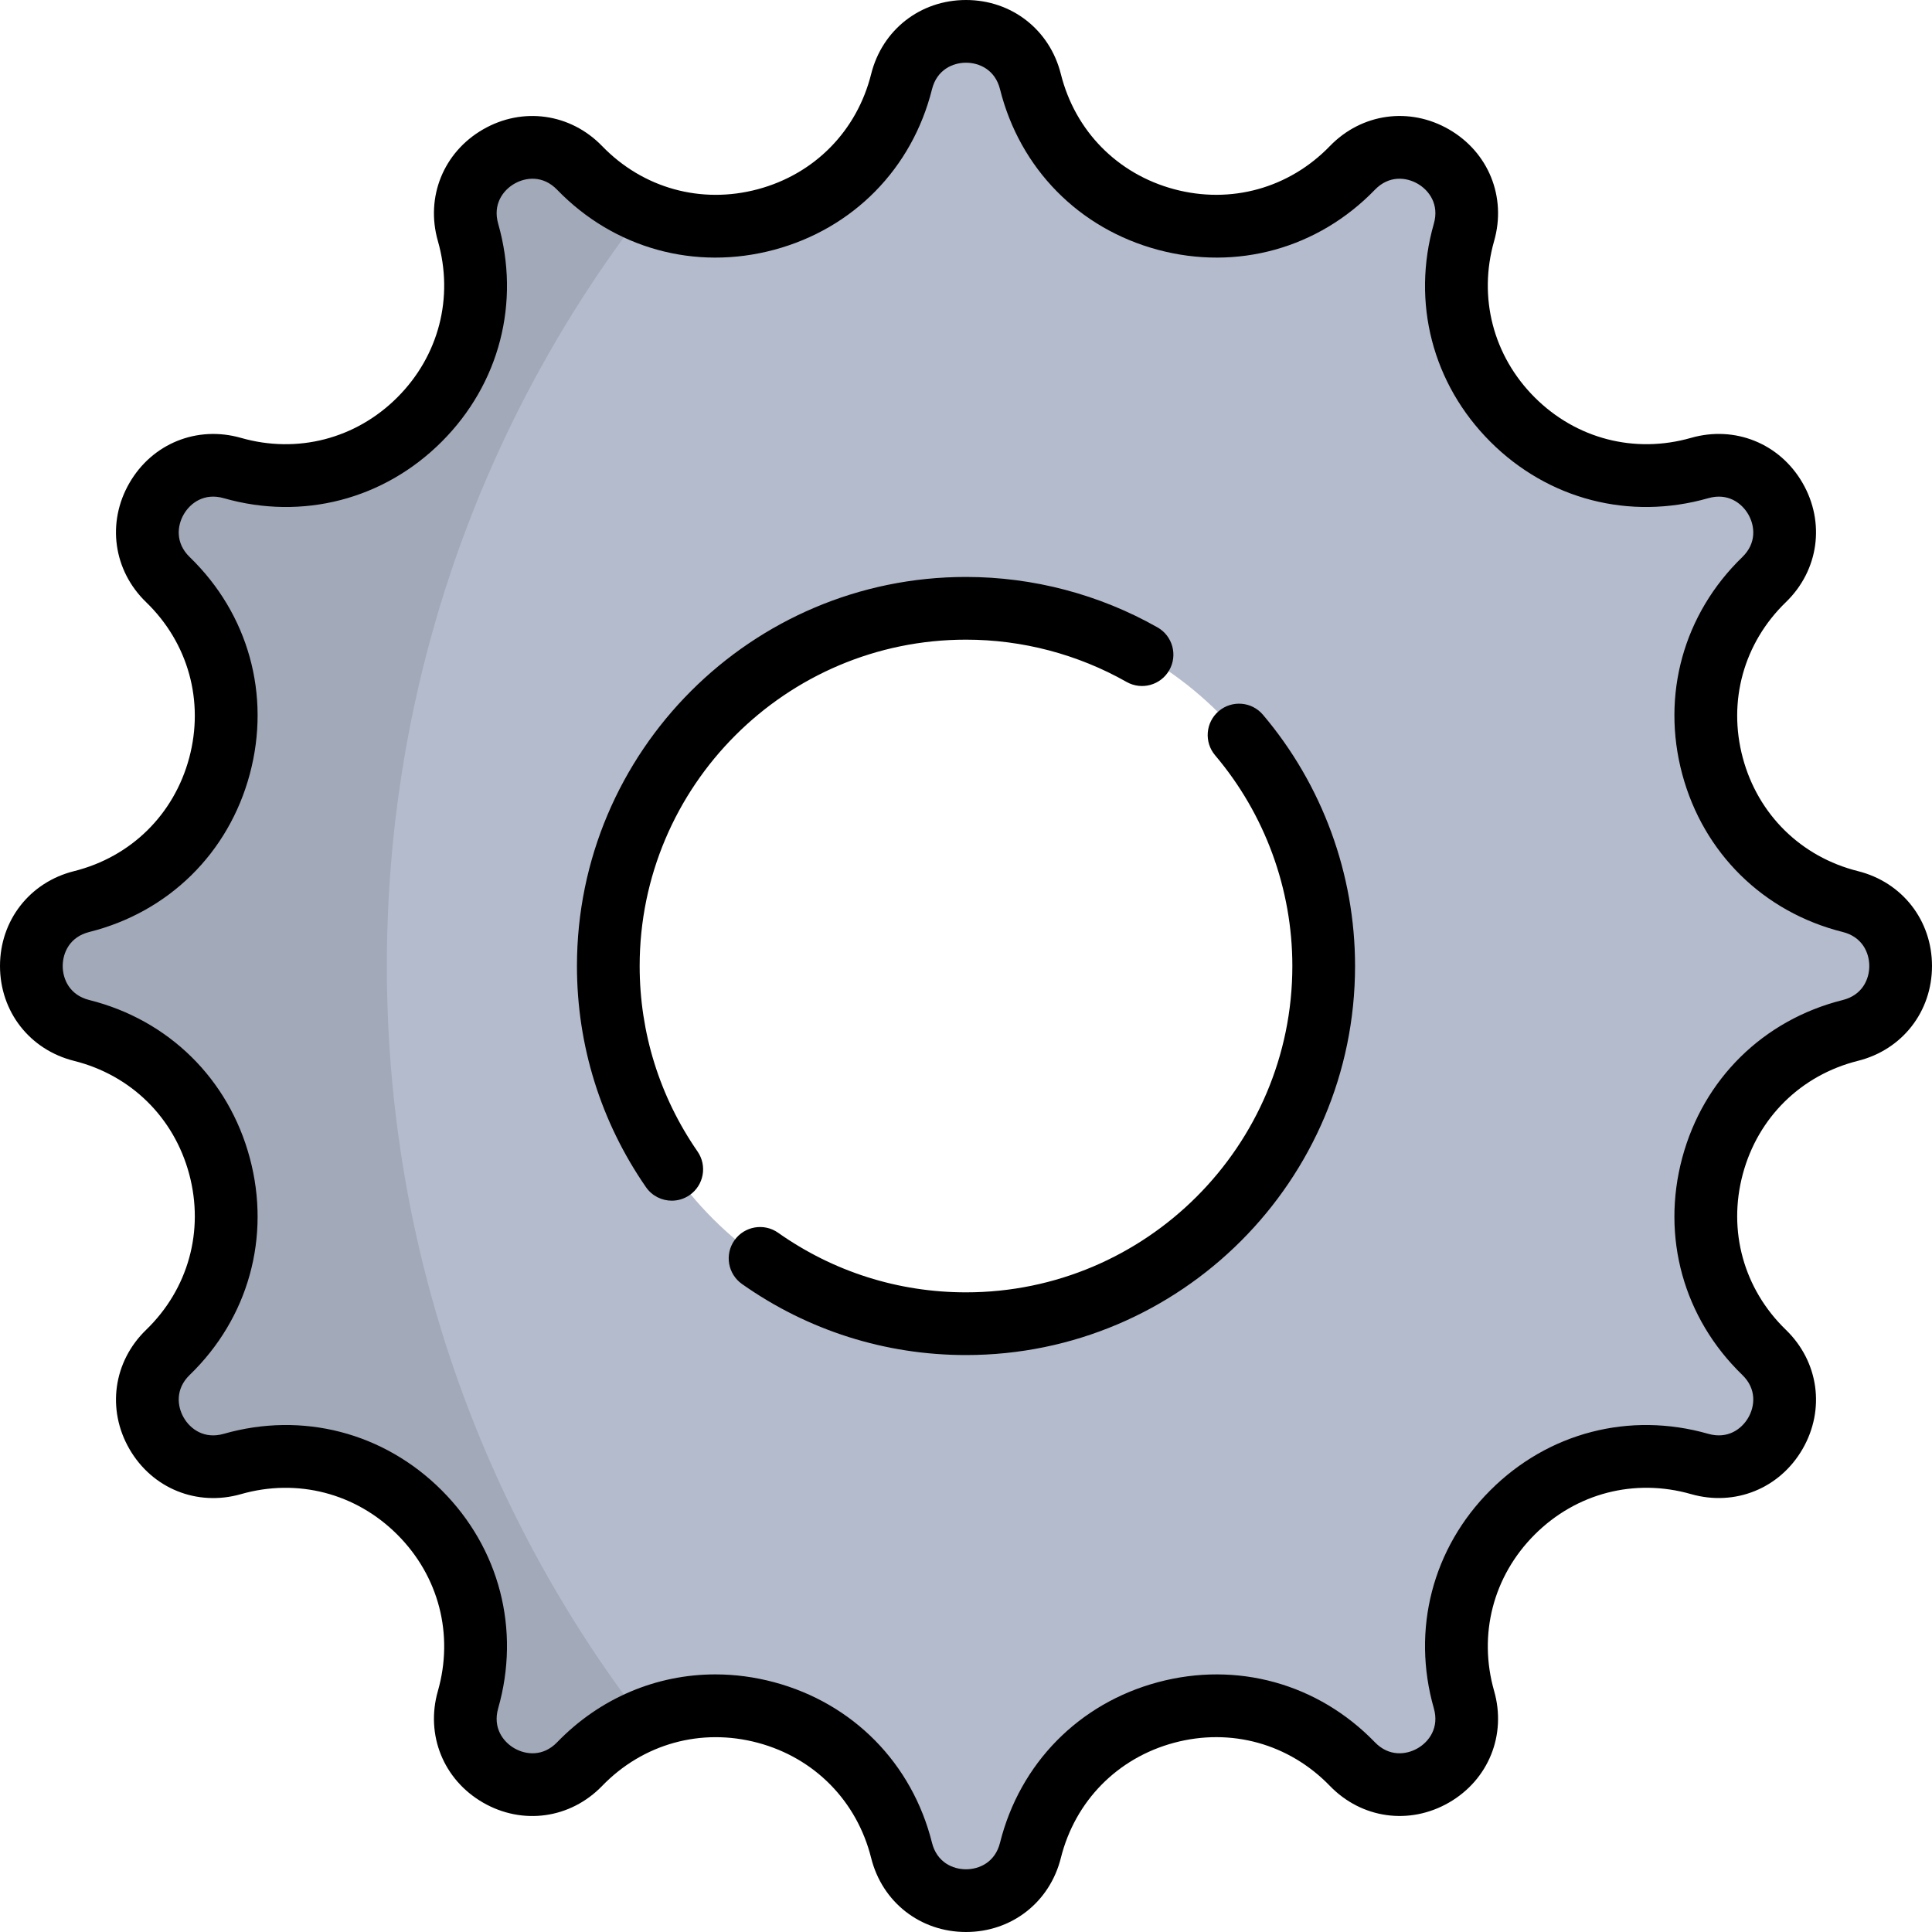
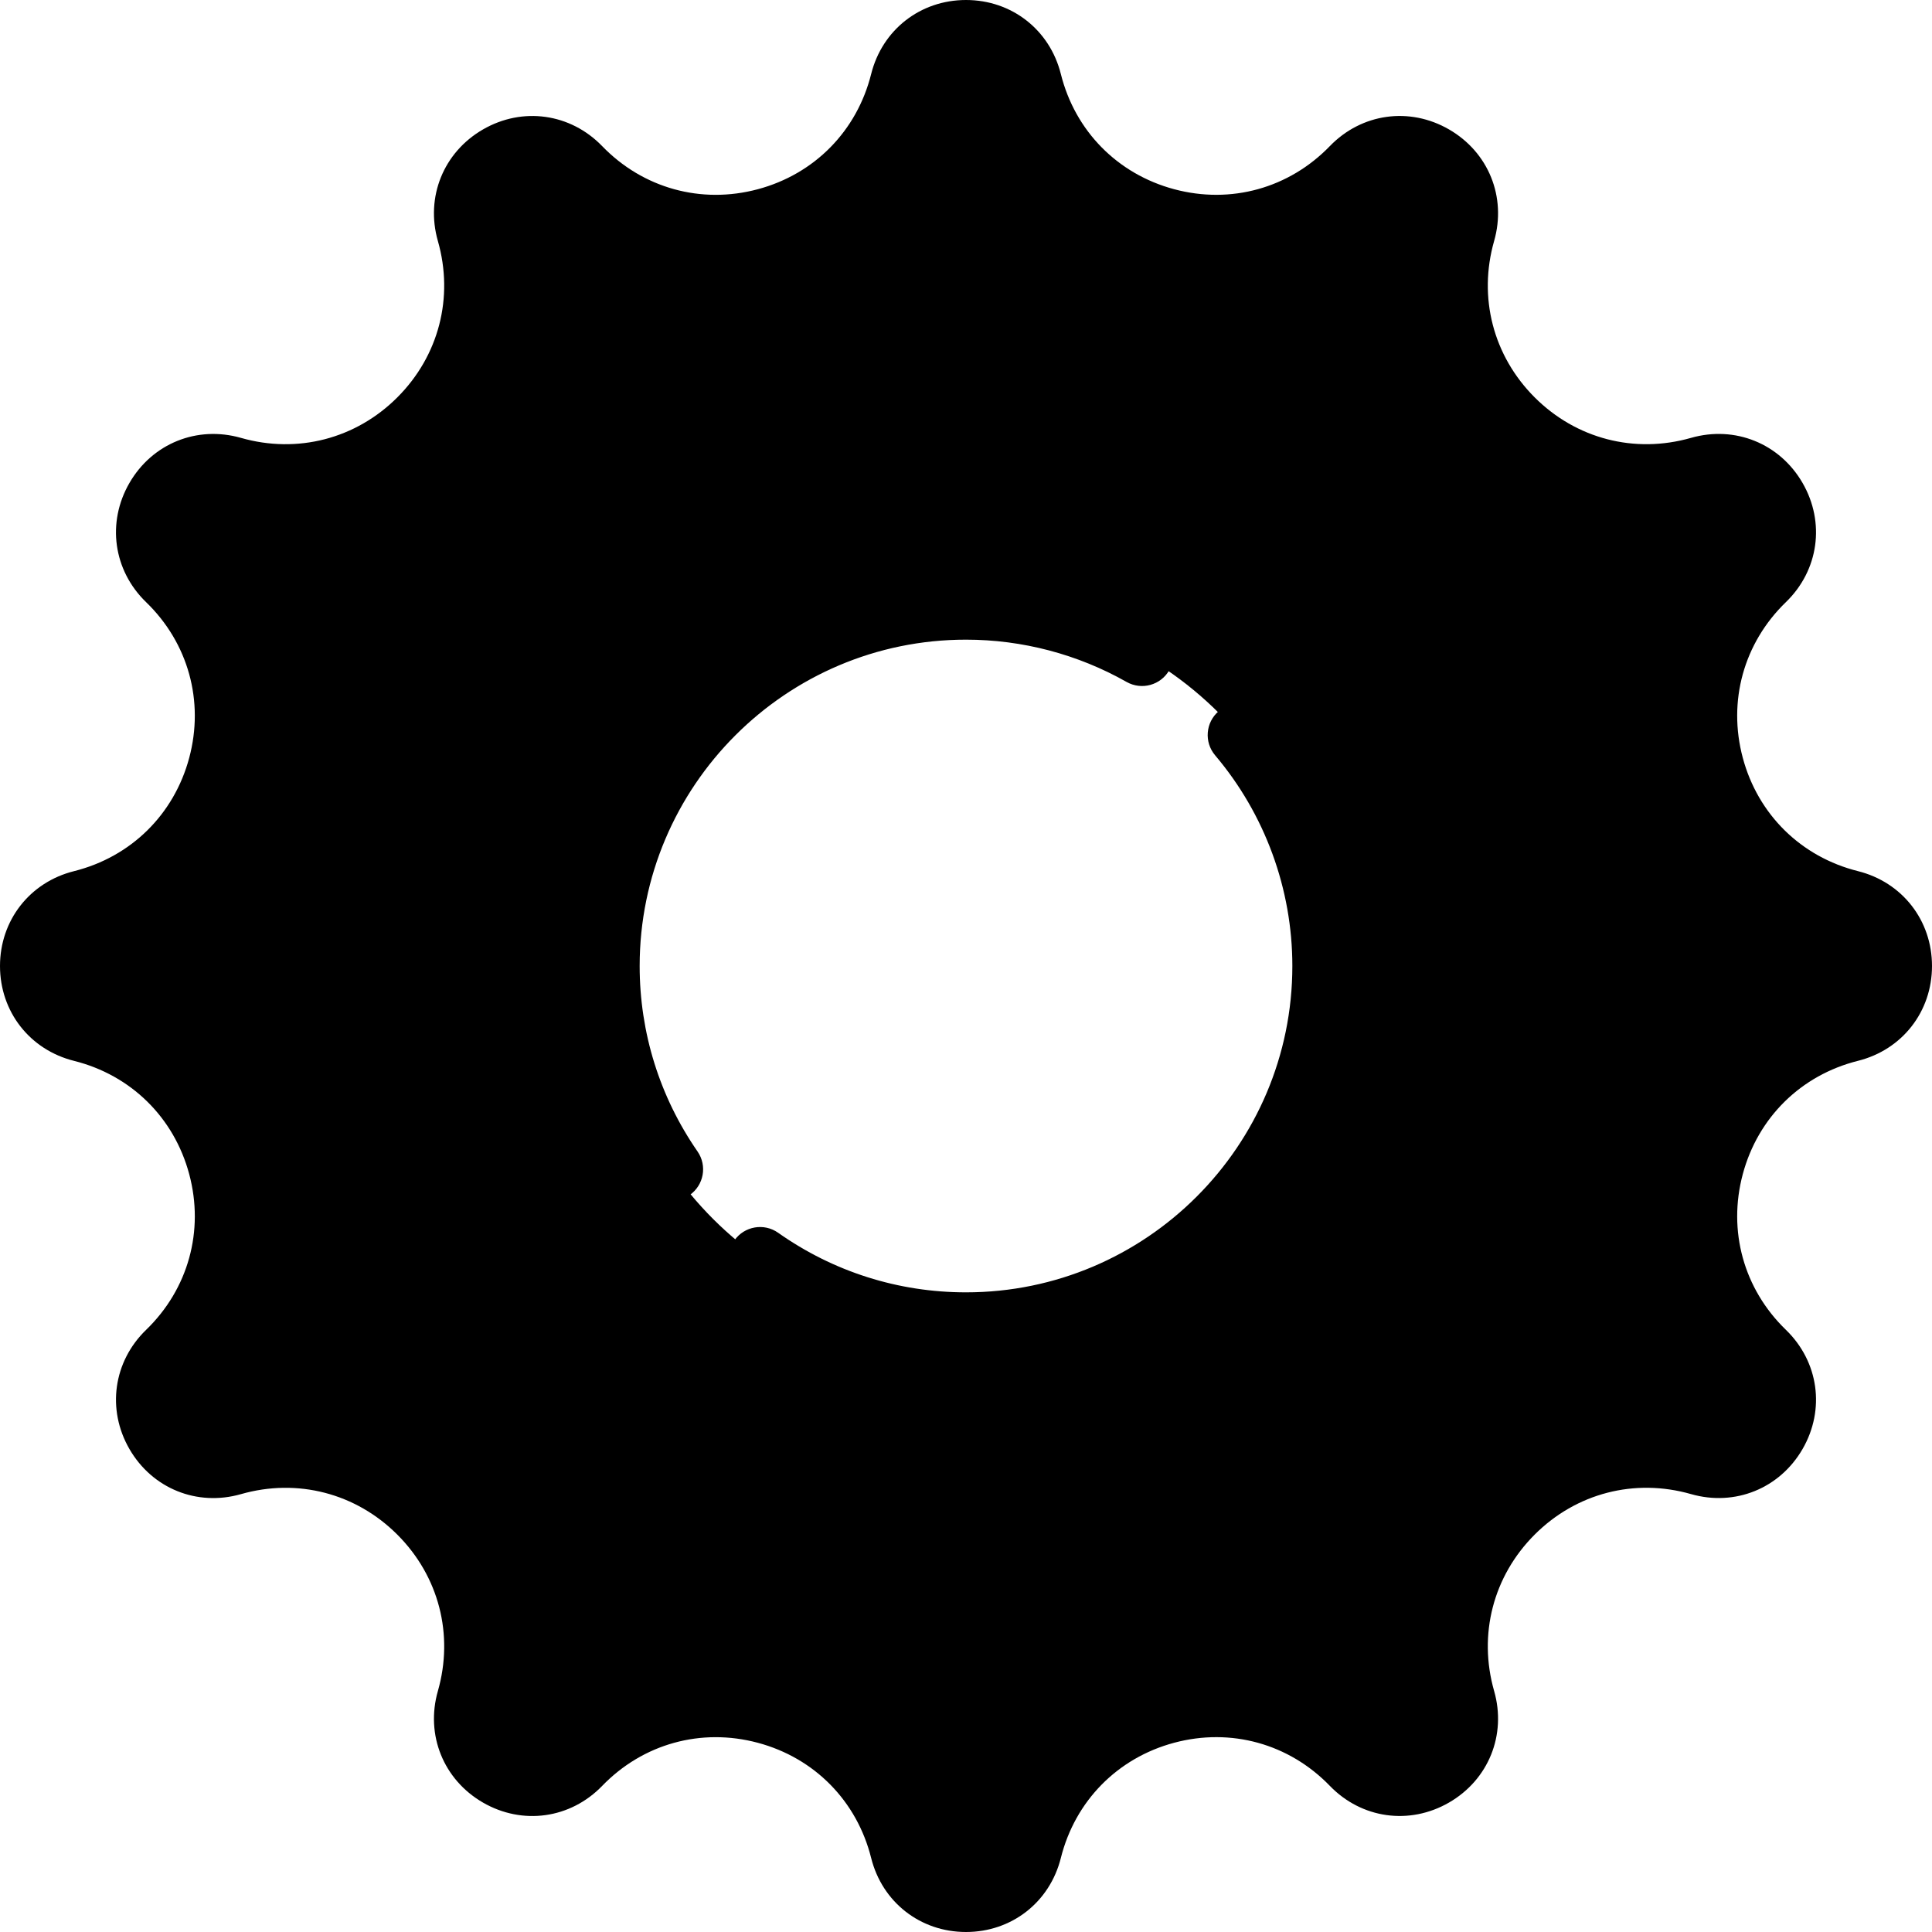
<svg xmlns="http://www.w3.org/2000/svg" height="800px" width="800px" version="1.1" id="Layer_1" viewBox="0 0 512 512" xml:space="preserve">
-   <path style="fill:#B4BBCC;" d="M490.361,238.924c-38.451-9.623-51.348-57.756-22.861-85.316  c13.167-12.739,0.538-34.61-17.075-29.577l0,0c-38.11,10.891-73.347-24.344-62.456-62.456c5.033-17.615-16.838-30.243-29.576-17.076  c-27.561,28.487-75.693,15.59-85.317-22.86l0,0c-4.448-17.772-29.703-17.772-34.152,0l0,0c-9.625,38.451-57.757,51.347-85.316,22.86  l0,0c-12.738-13.167-34.61-0.538-29.576,17.076c10.891,38.112-24.346,73.347-62.456,62.456l0,0  c-17.614-5.033-30.242,16.838-17.075,29.577c28.487,27.56,15.59,75.692-22.861,85.316c-17.772,4.448-17.772,29.705,0,34.152l0,0  c38.451,9.623,51.348,57.756,22.861,85.316c-13.167,12.739-0.538,34.61,17.075,29.576l0,0c38.11-10.891,73.347,24.346,62.456,62.457  c-5.033,17.615,16.838,30.242,29.576,17.076l0,0c27.56-28.487,75.692-15.59,85.316,22.861c4.448,17.772,29.703,17.772,34.152,0  c9.625-38.451,57.756-51.348,85.317-22.861l0,0c12.738,13.167,34.609,0.538,29.576-17.076  c-10.891-38.112,24.346-73.347,62.456-62.457l0,0c17.614,5.034,30.242-16.838,17.075-29.576  c-28.487-27.56-15.59-75.692,22.861-85.316l0,0C508.133,268.629,508.133,243.372,490.361,238.924z M255.999,350.794  c-52.353,0-94.794-42.441-94.794-94.794s42.441-94.794,94.794-94.794s94.794,42.44,94.794,94.794S308.353,350.794,255.999,350.794z" />
+   <path style="fill:currentColor;" d="M490.361,238.924c-38.451-9.623-51.348-57.756-22.861-85.316  c13.167-12.739,0.538-34.61-17.075-29.577l0,0c-38.11,10.891-73.347-24.344-62.456-62.456c5.033-17.615-16.838-30.243-29.576-17.076  c-27.561,28.487-75.693,15.59-85.317-22.86l0,0c-4.448-17.772-29.703-17.772-34.152,0l0,0c-9.625,38.451-57.757,51.347-85.316,22.86  l0,0c-12.738-13.167-34.61-0.538-29.576,17.076c10.891,38.112-24.346,73.347-62.456,62.456l0,0  c-17.614-5.033-30.242,16.838-17.075,29.577c28.487,27.56,15.59,75.692-22.861,85.316c-17.772,4.448-17.772,29.705,0,34.152l0,0  c38.451,9.623,51.348,57.756,22.861,85.316c-13.167,12.739-0.538,34.61,17.075,29.576l0,0c38.11-10.891,73.347,24.346,62.456,62.457  c-5.033,17.615,16.838,30.242,29.576,17.076l0,0c27.56-28.487,75.692-15.59,85.316,22.861c4.448,17.772,29.703,17.772,34.152,0  c9.625-38.451,57.756-51.348,85.317-22.861l0,0c12.738,13.167,34.609,0.538,29.576-17.076  c-10.891-38.112,24.346-73.347,62.456-62.457l0,0c17.614,5.034,30.242-16.838,17.075-29.576  c-28.487-27.56-15.59-75.692,22.861-85.316l0,0C508.133,268.629,508.133,243.372,490.361,238.924z M255.999,350.794  c-52.353,0-94.794-42.441-94.794-94.794s42.441-94.794,94.794-94.794s94.794,42.44,94.794,94.794S308.353,350.794,255.999,350.794z" />
  <path style="opacity:0.1;enable-background:new    ;" d="M102.52,255.999c0-75.249,25.337-144.571,67.921-199.938  c-6.057-2.538-11.791-6.351-16.832-11.562l0,0c-12.738-13.167-34.61-0.538-29.576,17.076c10.891,38.112-24.346,73.347-62.456,62.456  l0,0c-17.614-5.033-30.242,16.838-17.075,29.577c28.487,27.56,15.59,75.692-22.861,85.316c-17.772,4.448-17.772,29.705,0,34.152l0,0  c38.451,9.623,51.348,57.756,22.861,85.316c-13.167,12.739-0.538,34.61,17.075,29.576l0,0c38.11-10.891,73.347,24.346,62.456,62.457  c-5.033,17.615,16.838,30.242,29.576,17.076l0,0c5.041-5.212,10.776-9.024,16.832-11.562  C127.857,400.57,102.52,331.25,102.52,255.999z" />
  <path d="M256.001,512c-12.097,0-22.2-7.885-25.137-19.62c-3.777-15.088-15-26.498-30.024-30.523  c-15.025-4.026-30.448,0.245-41.26,11.424c-8.412,8.695-21.104,10.472-31.58,4.423c-10.477-6.049-15.282-17.928-11.958-29.559  c4.273-14.954,0.259-30.447-10.738-41.444c-10.997-10.998-26.492-15.015-41.446-10.739c-11.63,3.327-23.511-1.48-29.559-11.958  c-6.049-10.477-4.272-23.168,4.423-31.58c11.178-10.814,15.448-26.239,11.423-41.261s-15.436-26.246-30.523-30.021  C7.885,278.2,0,268.098,0,256.001c0-12.097,7.885-22.2,19.62-25.137c15.088-3.777,26.498-15,30.523-30.023  c4.025-15.022-0.245-30.447-11.423-41.261c-8.695-8.411-10.473-21.103-4.424-31.579c6.049-10.477,17.93-15.28,29.561-11.958  c14.956,4.274,30.448,0.258,41.446-10.738c10.997-10.997,15.011-26.49,10.738-41.444C112.718,52.229,117.523,40.348,128,34.3  c10.475-6.05,23.168-4.272,31.579,4.423c10.816,11.178,26.239,15.448,41.262,11.423c15.022-4.025,26.246-15.436,30.023-30.522  C233.801,7.886,243.903,0,256.001,0s22.199,7.885,25.135,19.62c3.777,15.087,15,26.497,30.023,30.522s30.448-0.245,41.264-11.423  c8.41-8.694,21.1-10.473,31.578-4.424c10.478,6.049,15.283,17.928,11.959,29.562c-4.273,14.954-0.259,30.447,10.738,41.444  s26.491,15.013,41.444,10.738c11.631-3.325,23.512,1.48,29.561,11.958c6.049,10.478,4.271,23.168-4.423,31.579  c-11.178,10.814-15.448,26.239-11.423,41.261c4.025,15.023,15.437,26.246,30.523,30.023c11.736,2.937,19.621,13.039,19.62,25.137  c0,12.097-7.885,22.198-19.621,25.135c-15.087,3.776-26.497,14.999-30.522,30.023c-4.025,15.022,0.245,30.447,11.423,41.261  c8.695,8.412,10.472,21.104,4.423,31.58s-17.927,15.283-29.559,11.957c-14.954-4.273-30.449-0.258-41.446,10.739  c-10.997,10.997-15.011,26.49-10.738,41.445c3.324,11.631-1.481,23.51-11.958,29.559c-10.478,6.047-23.168,4.27-31.579-4.424  c-10.813-11.178-26.238-15.447-41.262-11.423c-15.023,4.025-26.246,15.436-30.023,30.523C278.199,504.115,268.097,512,256.001,512z   M189.584,443.733c5.151,0,10.37,0.68,15.559,2.071c20.938,5.609,36.58,21.513,41.843,42.541c1.298,5.188,5.509,7.036,9.015,7.036  c3.507,0,7.716-1.848,9.015-7.036c5.263-21.027,20.905-36.93,41.843-42.541c20.94-5.611,42.436,0.342,57.508,15.921  c3.719,3.843,8.288,3.34,11.325,1.587c3.037-1.754,5.758-5.459,4.289-10.601c-5.955-20.842-0.361-42.436,14.966-57.763  c15.327-15.328,36.922-20.922,57.763-14.967c5.143,1.468,8.849-1.251,10.602-4.288c1.754-3.037,2.258-7.608-1.587-11.327  c-15.579-15.072-21.53-36.569-15.92-57.507c5.611-20.936,21.514-36.579,42.541-41.841c5.188-1.298,7.036-5.509,7.036-9.015  c0-3.507-1.848-7.717-7.036-9.015l0,0c-21.027-5.263-36.93-20.905-42.54-41.843s0.341-42.436,15.92-57.507  c3.844-3.719,3.34-8.29,1.587-11.326c-1.753-3.037-5.455-5.758-10.601-4.289c-20.842,5.955-42.437,0.361-57.764-14.967  c-15.327-15.327-20.922-36.921-14.966-57.763c1.47-5.143-1.252-8.848-4.289-10.602c-3.036-1.754-7.606-2.258-11.324,1.587  c-15.073,15.579-36.572,21.529-57.509,15.92c-20.936-5.611-36.579-21.513-41.842-42.54c-1.298-5.19-5.509-7.038-9.015-7.038  c-3.507,0-7.716,1.848-9.015,7.036c-5.263,21.027-20.905,36.93-41.843,42.541c-20.936,5.611-42.436-0.341-57.507-15.92  c-3.718-3.845-8.288-3.34-11.326-1.587c-3.037,1.754-5.758,5.459-4.289,10.602c5.955,20.842,0.361,42.436-14.966,57.763  c-15.327,15.328-36.921,20.924-57.763,14.967c-5.145-1.472-8.849,1.252-10.602,4.289c-1.754,3.037-2.258,7.607,1.587,11.326  c15.579,15.072,21.53,36.569,15.92,57.507c-5.609,20.938-21.513,36.58-42.54,41.843c-5.188,1.298-7.038,5.509-7.038,9.015  c0,3.507,1.848,7.716,7.036,9.014c21.028,5.264,36.932,20.905,42.541,41.844c5.611,20.936-0.341,42.435-15.92,57.506  c-3.845,3.719-3.34,8.289-1.587,11.327c1.754,3.037,5.459,5.759,10.601,4.288c20.843-5.956,42.438-0.36,57.765,14.968  c15.326,15.327,20.921,36.921,14.966,57.762c-1.47,5.142,1.251,8.848,4.289,10.601c3.036,1.754,7.608,2.259,11.326-1.587  C158.972,450.005,173.949,443.733,189.584,443.733z M256.001,359.103c-21.38,0-41.908-6.511-59.366-18.829  c-3.749-2.646-4.644-7.83-1.999-11.58c2.646-3.749,7.831-4.644,11.58-1.999c14.639,10.329,31.854,15.789,49.785,15.789  c47.687,0,86.485-38.797,86.485-86.485c0-20.421-7.269-40.252-20.469-55.839c-2.966-3.502-2.53-8.746,0.972-11.711  c3.504-2.966,8.747-2.529,11.711,0.972c15.738,18.585,24.404,42.23,24.404,66.58C359.103,312.85,312.85,359.103,256.001,359.103z   M178.03,318.192c-2.635,0-5.226-1.25-6.839-3.58c-11.968-17.287-18.293-37.554-18.293-58.611  c0-56.851,46.253-103.104,103.104-103.104c17.77,0,35.318,4.621,50.747,13.365c3.993,2.262,5.396,7.333,3.132,11.326  c-2.262,3.993-7.334,5.394-11.326,3.132c-12.935-7.33-27.651-11.204-42.554-11.204c-47.687,0-86.485,38.797-86.485,86.485  c0,17.66,5.304,34.657,15.338,49.152c2.613,3.774,1.671,8.95-2.102,11.562C181.309,317.712,179.661,318.192,178.03,318.192z" />
</svg>
